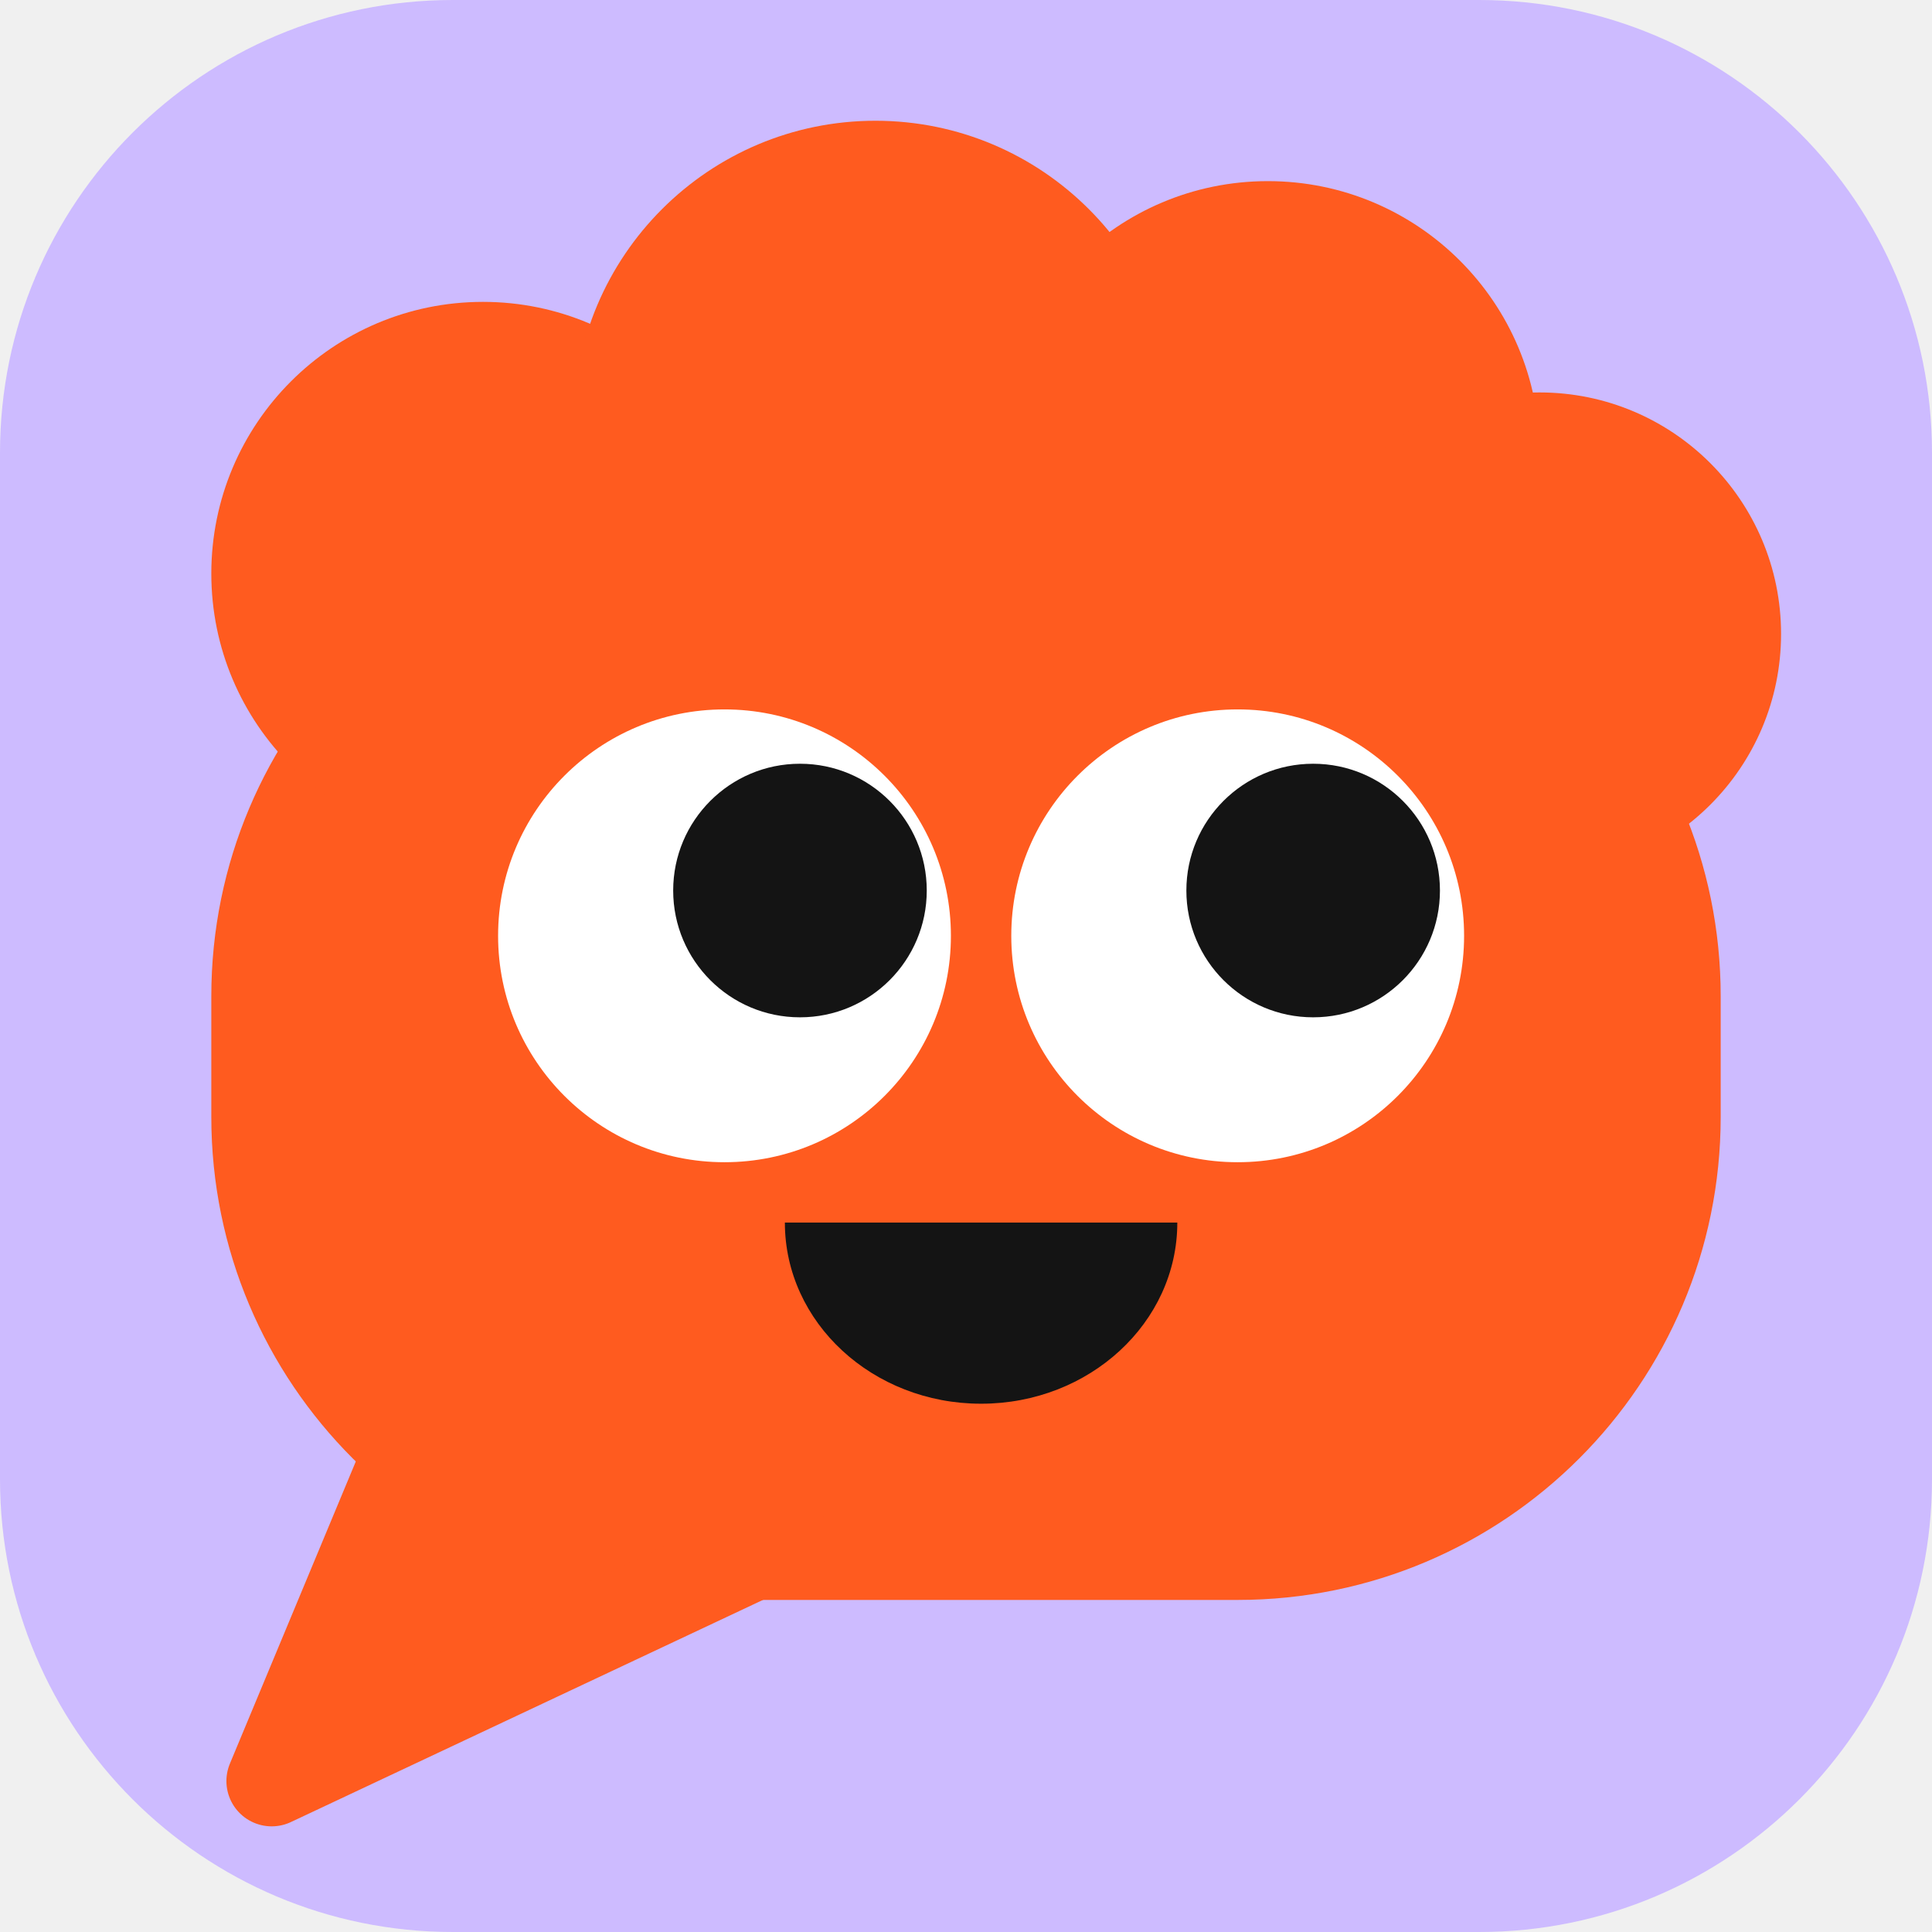
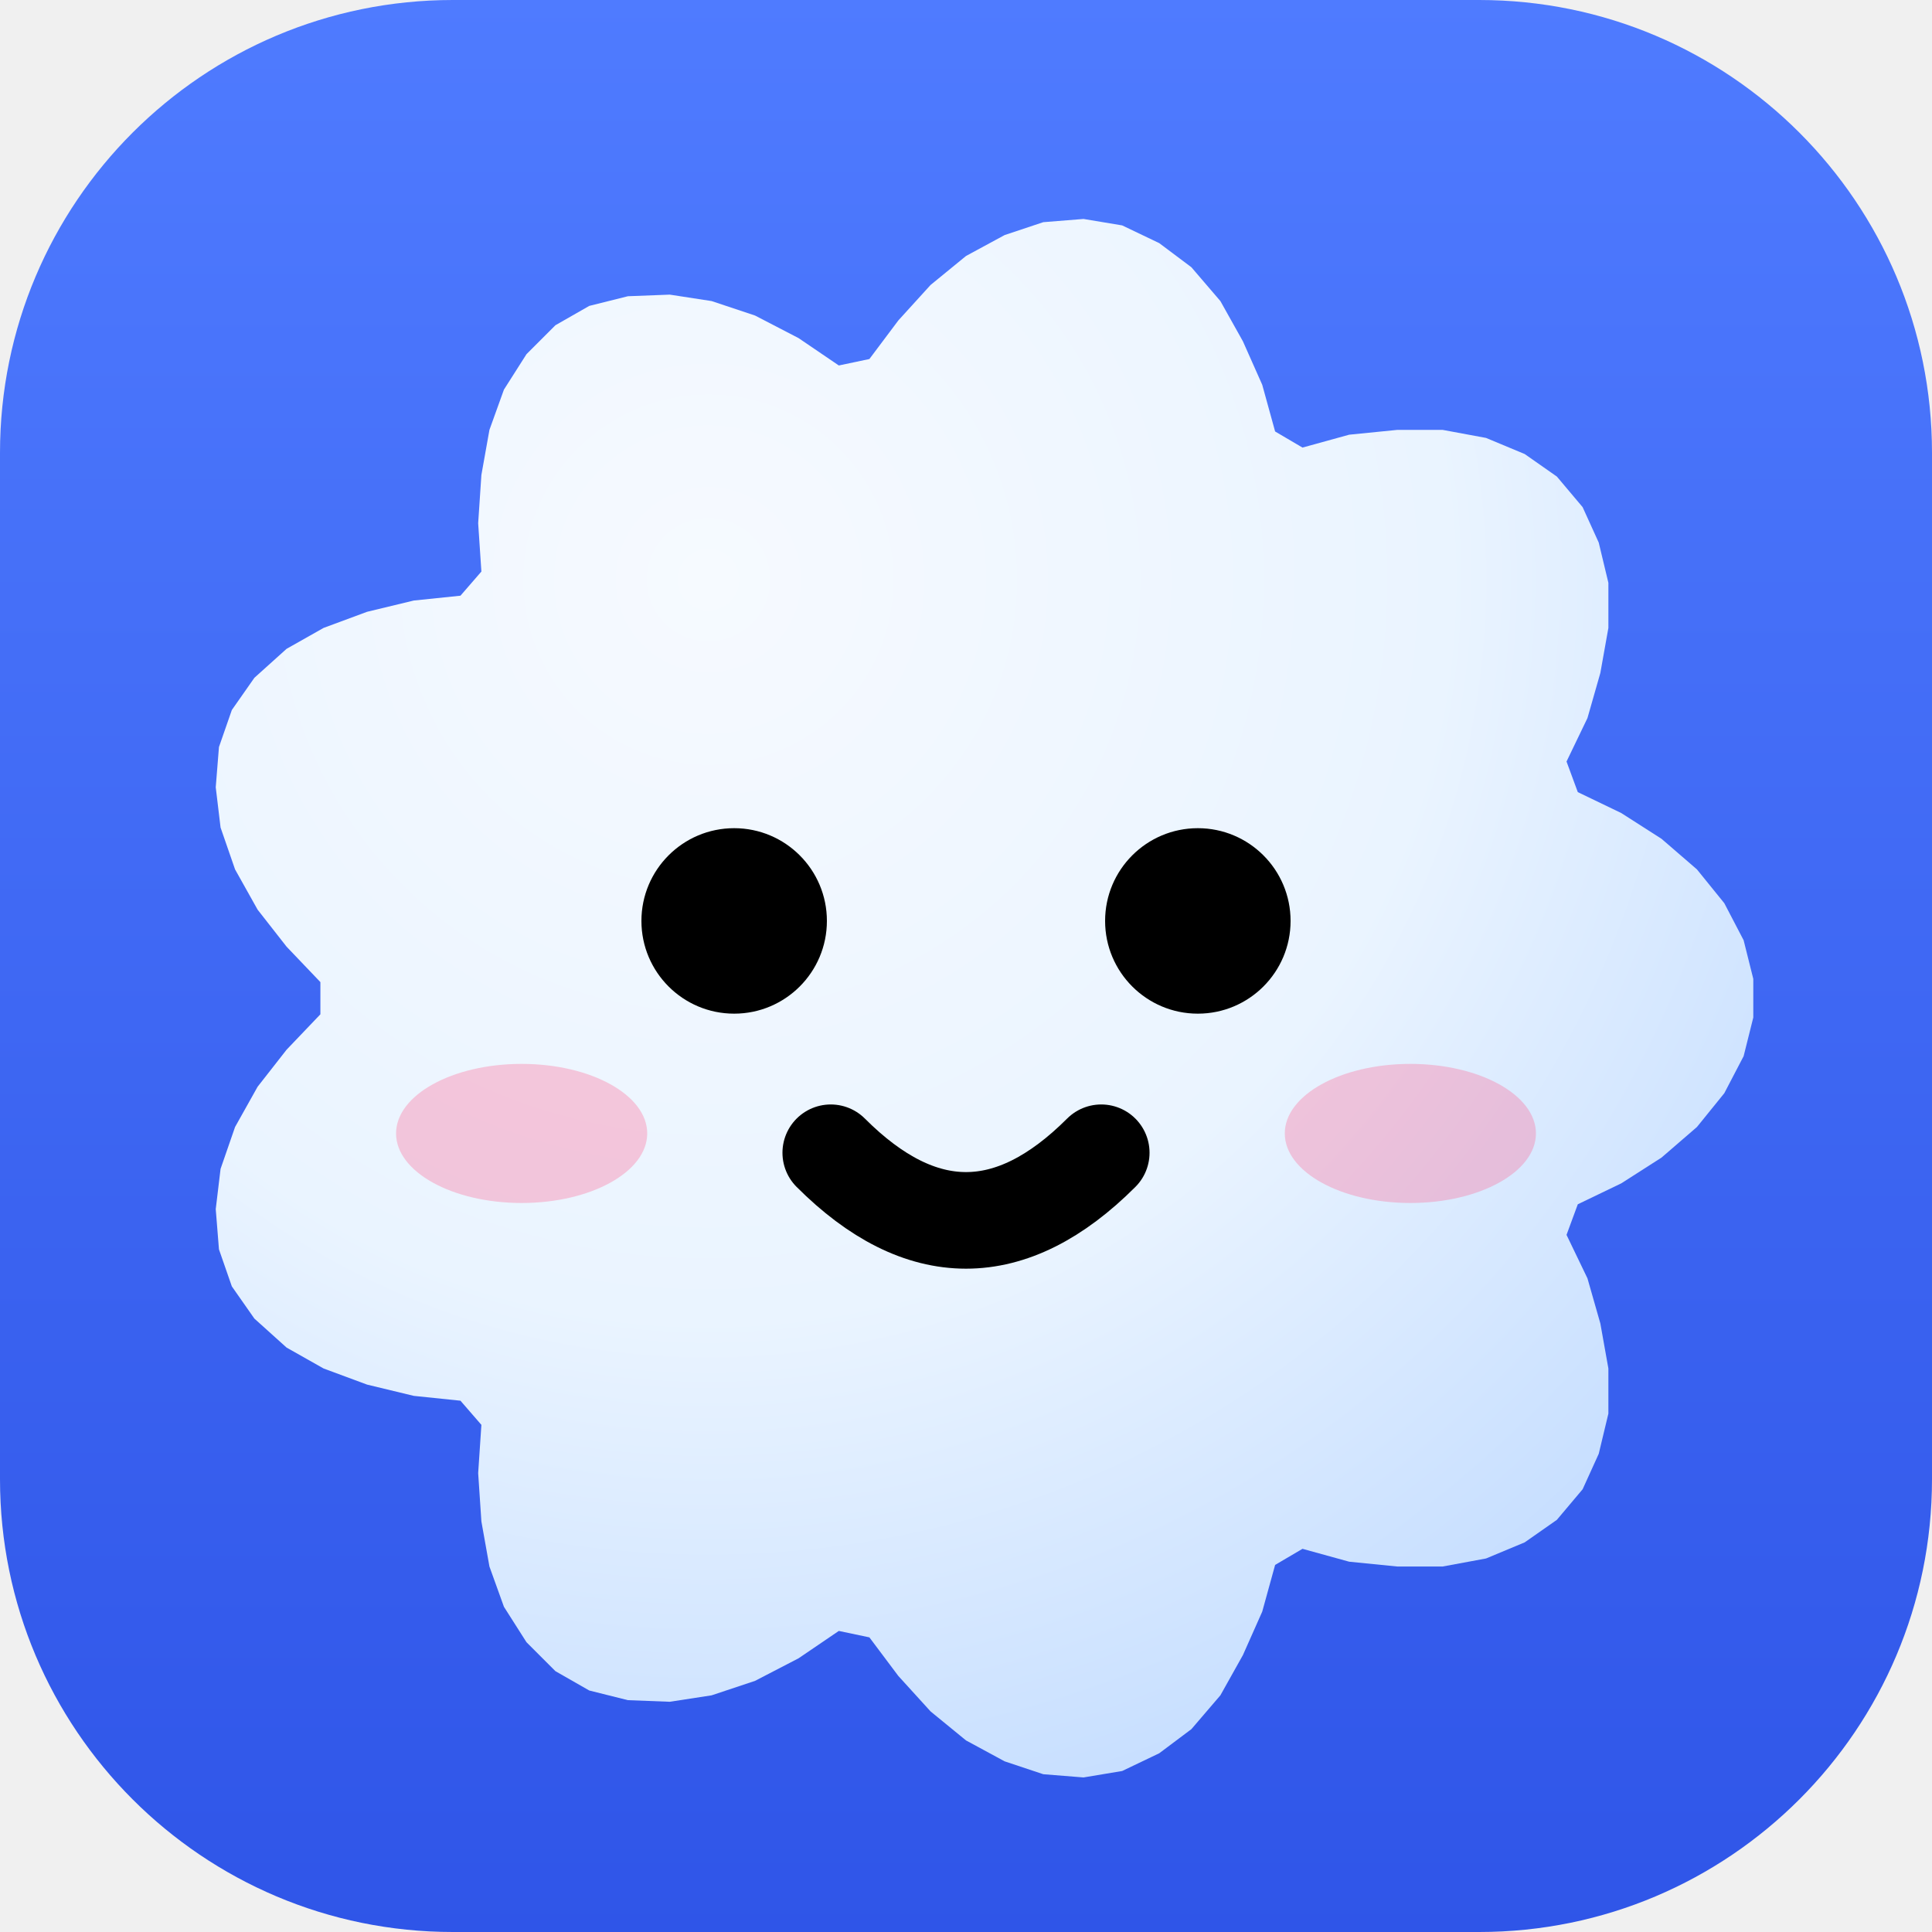
<svg xmlns="http://www.w3.org/2000/svg" viewBox="0 0 64 64">
-   <rect width="64" height="64" rx="15" fill="#CDBBFF" />
+   <defs>
+     <linearGradient id="tile-pal-may" x1="0" y1="0" x2="0" y2="1">
+       <stop offset="0" stop-color="#4F7BFF" />
+       <stop offset="1" stop-color="#2F55E8" />
+     </linearGradient>
+   </defs>
+   <rect width="64" height="64" rx="15" fill="url(#tile-pal-may)" />
  <g transform="translate(32 32) scale(1) translate(-32 -32)">
    <g class="buddy-body">
-       <g fill="#FF5B1F" stroke="#FF5B1F" stroke-width="3" stroke-linejoin="round">
-         <rect x="7" y="17" width="50" height="36" rx="16" stroke="none" />
-         <circle cx="16" cy="19" r="9" stroke="none" />
-         <circle cx="29" cy="14" r="10" stroke="none" />
-         <circle cx="42" cy="15" r="9" stroke="none" />
-         <circle cx="51" cy="21" r="8" stroke="none" />
-         <path d="M14 47 L9 59 L26 51 Z" />
-       </g>
-       <g class="buddy-eyes">
-         <circle cx="24" cy="31" r="7.5" fill="#fff" />
-         <circle cx="41" cy="31" r="7.5" fill="#fff" />
-         <g class="buddy-pupils">
-           <circle cx="26.5" cy="29.5" r="4.2" fill="#141414" />
-           <circle cx="43.5" cy="29.5" r="4.2" fill="#141414" />
+       <g transform="scale(0.5333333)">
+         <defs>
+           <radialGradient id="pal-logo-may-icon" gradientUnits="userSpaceOnUse" cx="44" cy="36" r="92">
+             <stop offset="0" stop-color="#f6faff" />
+             <stop offset=".5" stop-color="#eaf4ff" />
+             <stop offset="1" stop-color="#b9d6ff" />
+           </radialGradient>
+           <radialGradient id="pal-logo-may-iconc" gradientUnits="userSpaceOnUse" cx="52" cy="52" r="34">
+             <stop offset="0" stop-color="#fffbe9" />
+             <stop offset="1" stop-color="#ffe49a" />
+           </radialGradient>
+         </defs>
+         <g fill="url(#pal-logo-may-icon)">
+           <path d="M60.0 15.9L62.4 14.6L64.8 13.8L67.3 13.6L69.7 14.0L72.0 15.1L74.0 16.6L75.8 18.7L77.2 21.2L78.4 23.9L79.2 26.8L80.9 27.8L83.8 27.0L86.8 26.7L89.6 26.7L92.3 27.2L94.7 28.2L96.7 29.6L98.3 31.5L99.3 33.7L99.9 36.2L99.9 39.0L99.4 41.8L98.6 44.6L97.3 47.3L98.0 49.2L100.7 50.5L103.2 52.1L105.4 54.0L107.1 56.1L108.3 58.4L108.9 60.8L108.9 63.2L108.3 65.6L107.1 67.9L105.4 70.0L103.2 71.9L100.7 73.5L98.0 74.8L97.3 76.7L98.6 79.4L99.4 82.2L99.9 85.0L99.9 87.8L99.3 90.3L98.3 92.5L96.7 94.4L94.7 95.8L92.3 96.8L89.6 97.3L86.8 97.3L83.8 97.0L80.9 96.2L79.2 97.2L78.4 100.1L77.2 102.8L75.8 105.3L74.0 107.4L72.0 108.9L69.7 110.0L67.3 110.4L64.8 110.2L62.4 109.4L60.0 108.1L57.8 106.3L55.8 104.1L54.0 101.7L52.1 101.3L49.6 103.0L46.9 104.4L44.2 105.3L41.6 105.7L39.0 105.6L36.6 105.0L34.5 103.8L32.7 102.0L31.3 99.8L30.4 97.3L29.9 94.5L29.7 91.5L29.9 88.5L28.6 87.0L25.7 86.7L22.8 86.0L20.1 85.0L17.8 83.7L15.8 81.9L14.4 79.9L13.6 77.6L13.4 75.1L13.7 72.6L14.6 70.0L16.0 67.5L17.8 65.2L19.9 63.0L19.9 61.0L17.8 58.8L16.0 56.5L14.6 54.0L13.7 51.4L13.4 48.9L13.6 46.4L14.4 44.1L15.8 42.1L17.8 40.3L20.1 39.0L22.8 38.0L25.7 37.3L28.6 37.0L29.9 35.5L29.7 32.5L29.9 29.5L30.4 26.7L31.3 24.2L32.7 22.0L34.5 20.2L36.6 19.0L39.0 18.4L41.6 18.3L44.2 18.7L46.9 19.6L49.6 21.0L52.1 22.7L54.0 22.3L55.8 19.9L57.8 17.7L60.0 15.9Z" />
        </g>
      </g>
-       <path d="M26 40.5 H39 A6.5 6 0 0 1 26 40.5 Z" fill="#141414" />
+       <g transform="scale(0.5333333)">
+         <g transform="translate(60 62) scale(1.2) translate(-60 -62)">
+           <ellipse cx="37" cy="69" rx="6.5" ry="3.6" fill="#ff5f8f" opacity=".32" />
+           <ellipse cx="83" cy="69" rx="6.5" ry="3.6" fill="#ff5f8f" opacity=".32" />
+           <g class="buddy-eyes">
+             <circle cx="48" cy="58" r="4.8" fill="#000" />
+             <circle cx="72" cy="58" r="4.8" fill="#000" />
+           </g>
+           <path d="M53 70q7 7 14 0" fill="none" stroke="#000" stroke-width="5" stroke-linecap="round" stroke-linejoin="round" />
+         </g>
+       </g>
    </g>
  </g>
</svg>
